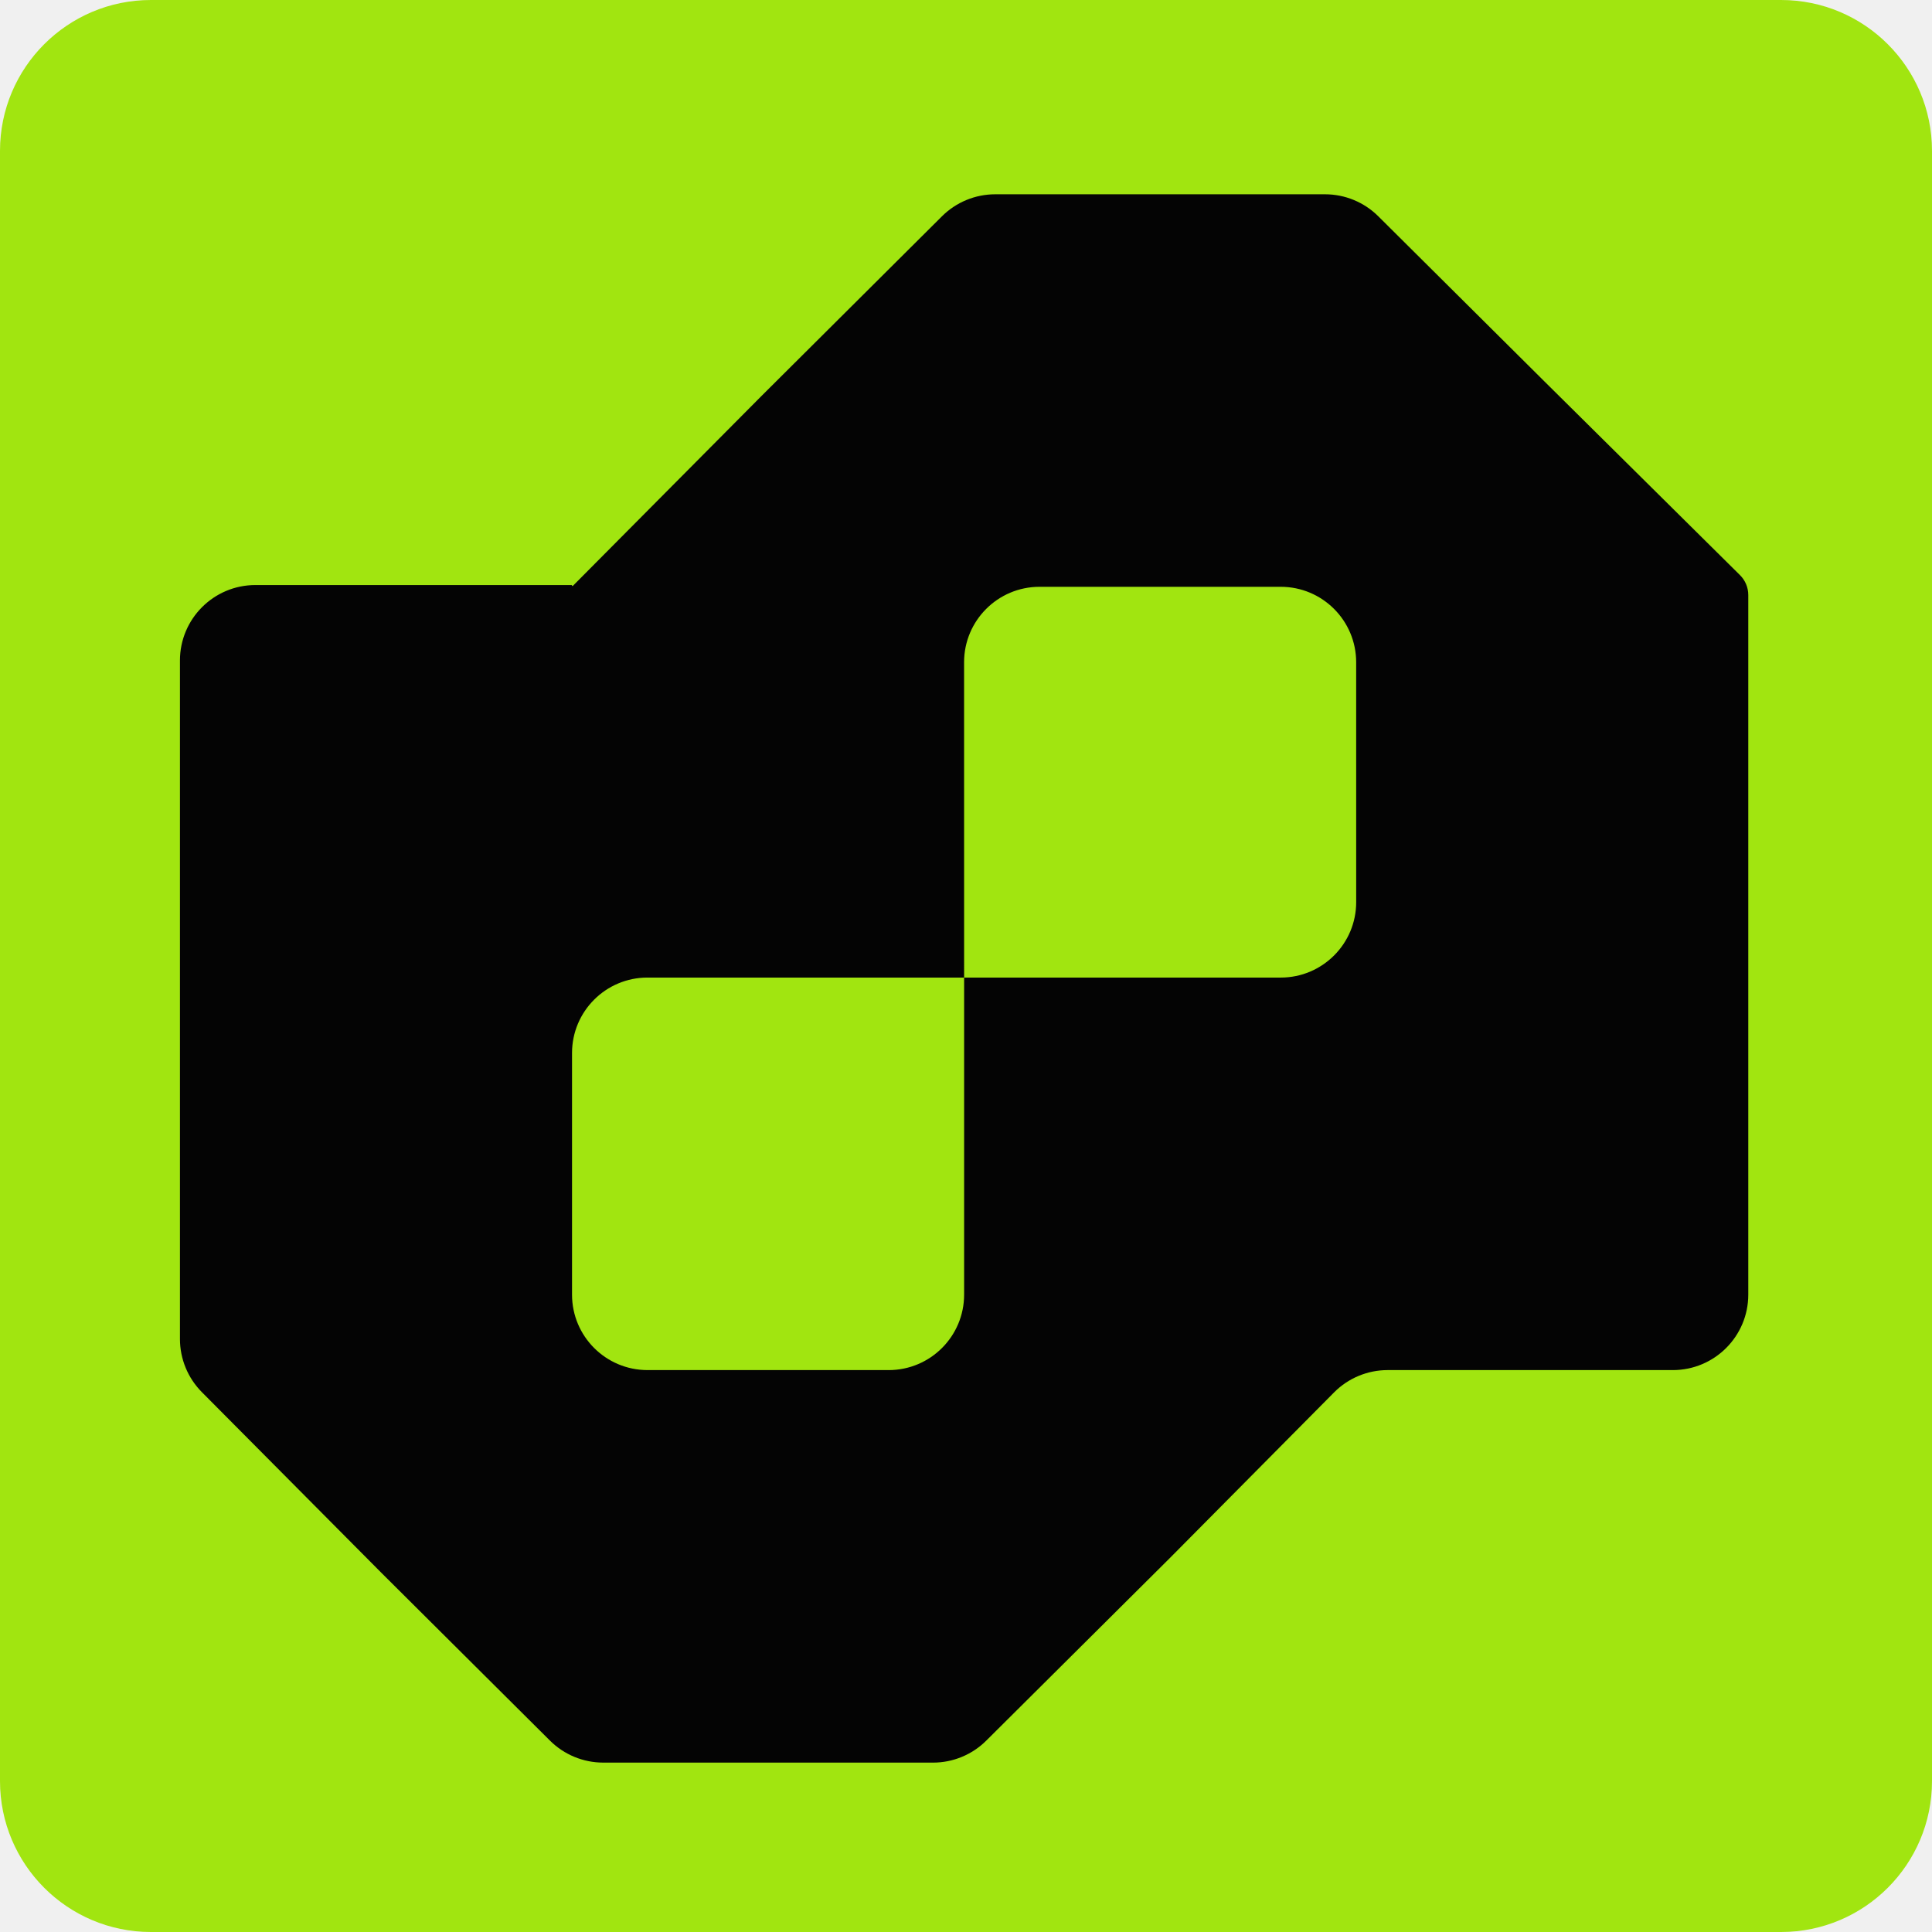
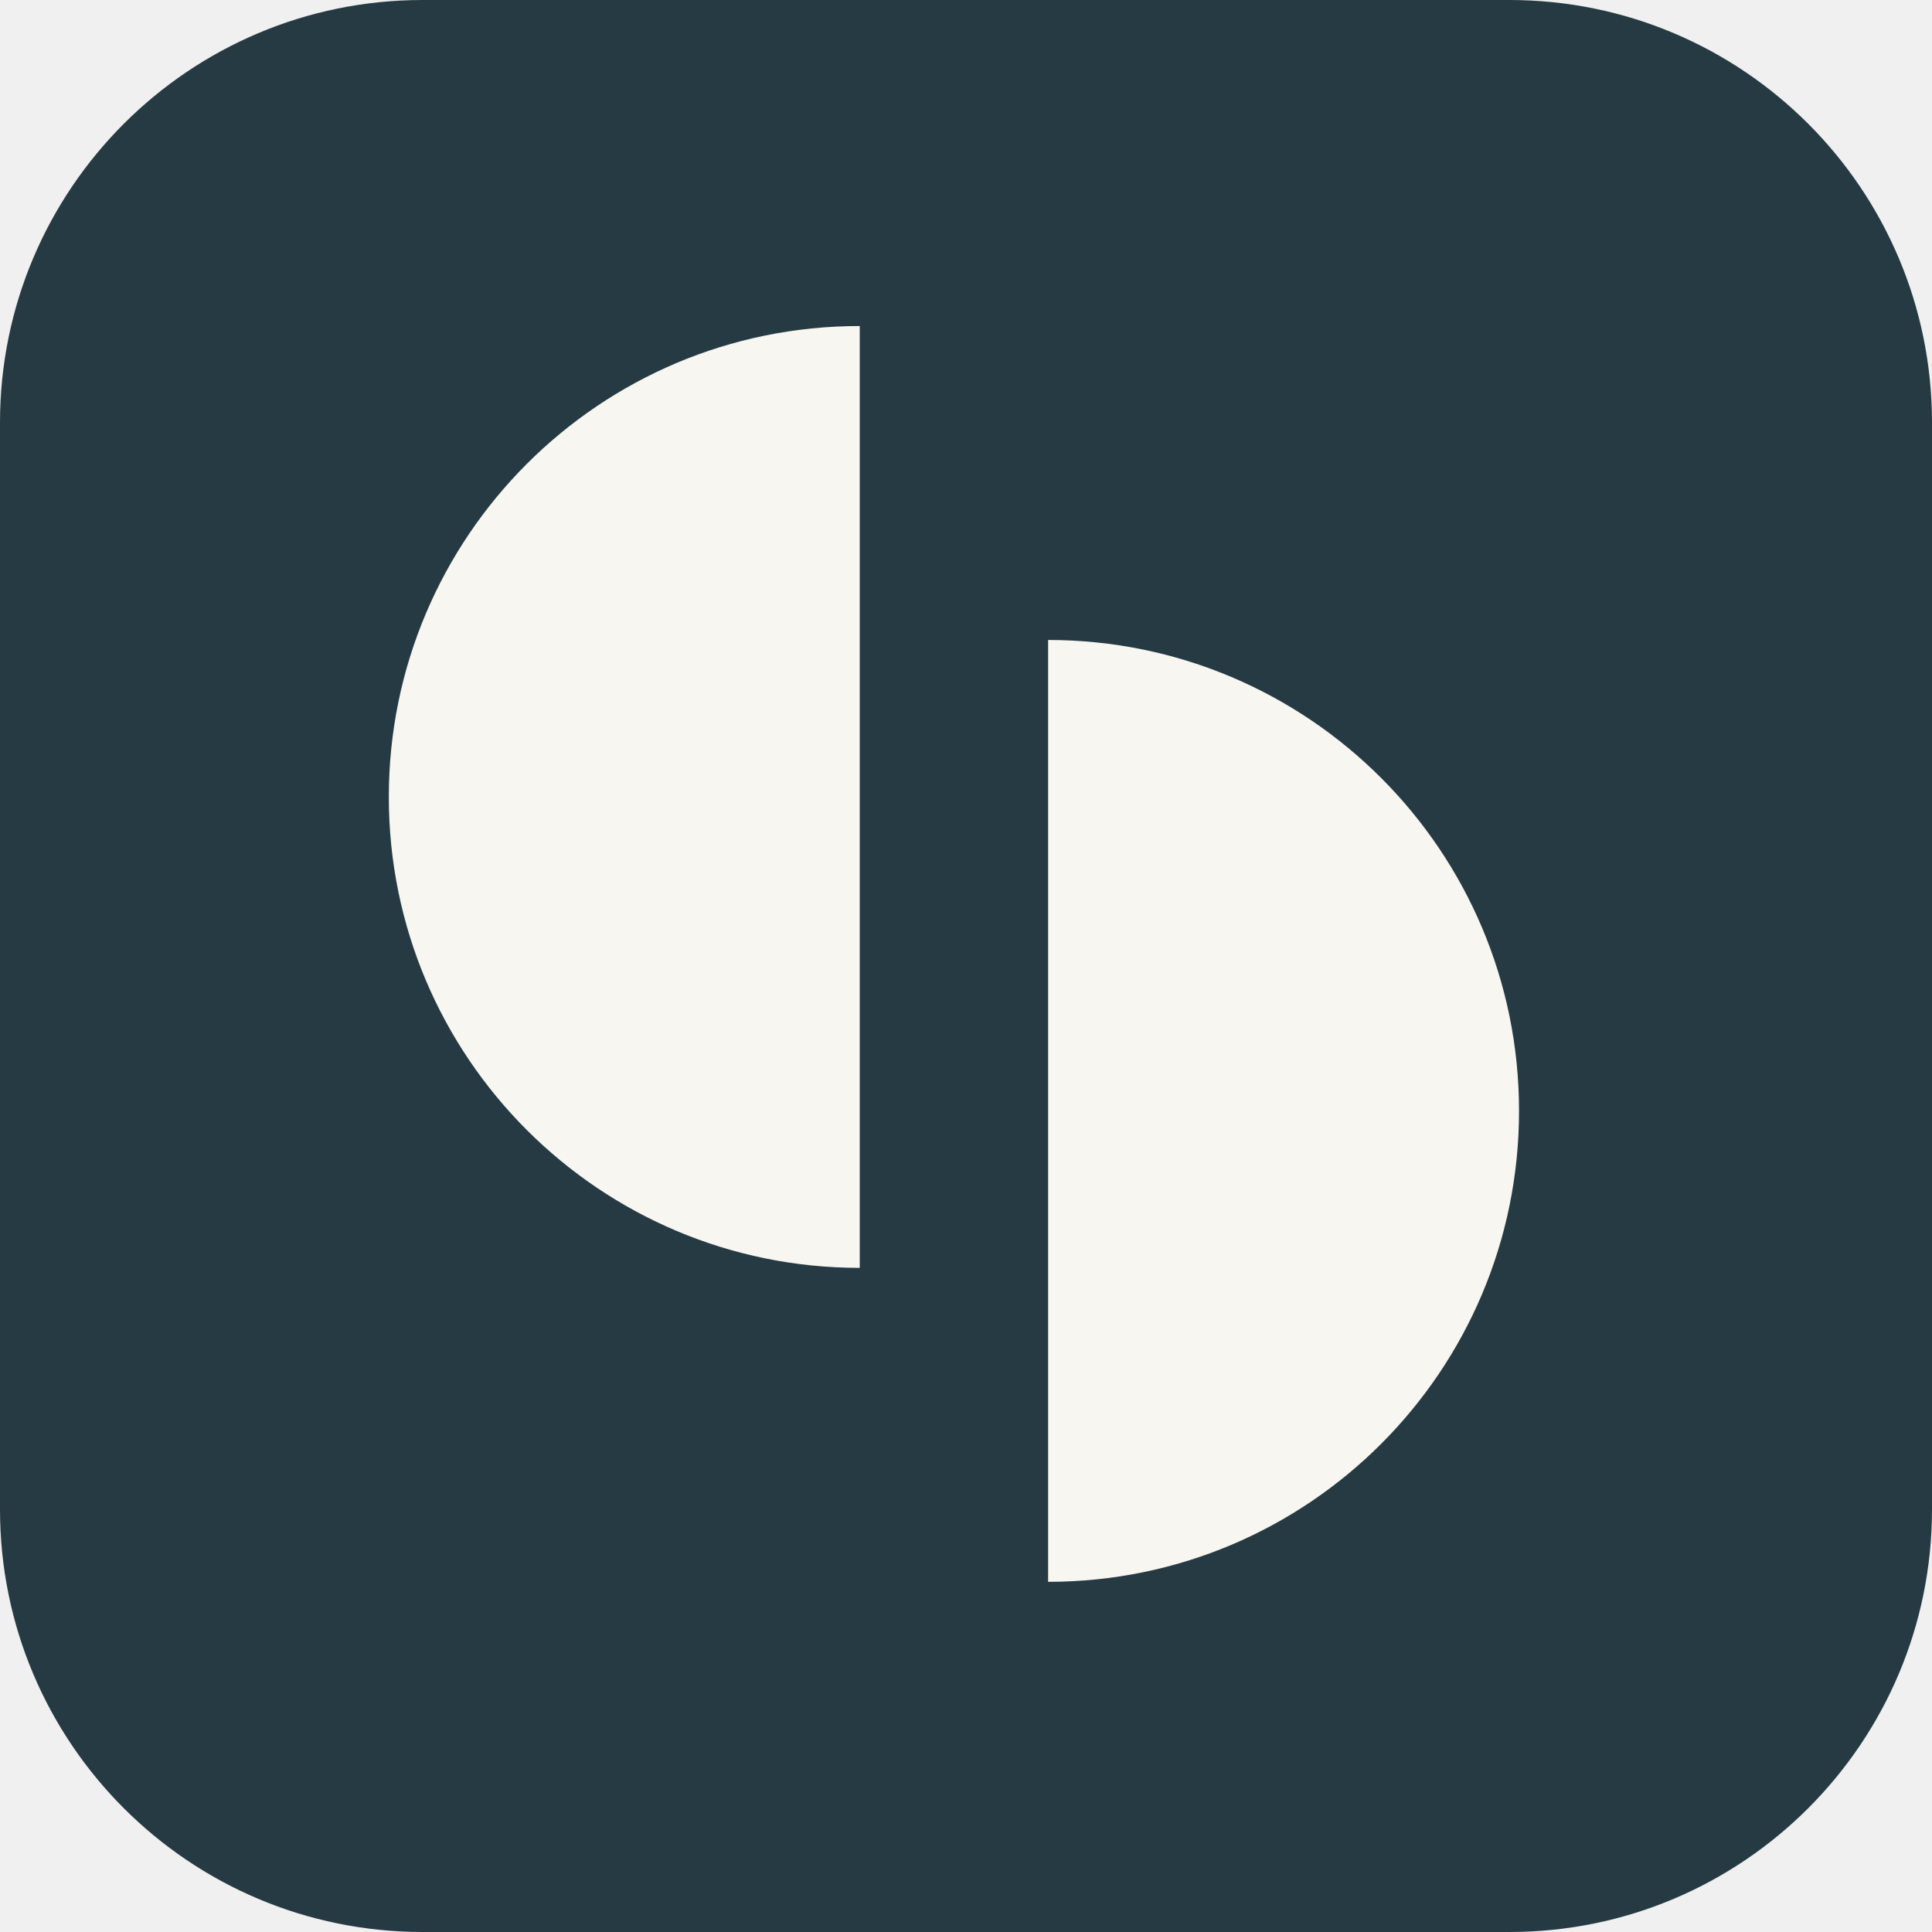
- <svg xmlns="http://www.w3.org/2000/svg" width="512" height="512" viewBox="0 0 512 512" fill="none">
-   <g id="BG Lime">
-     <g clip-path="url(#clip0_9724_49501)">
-       <rect width="512" height="512" rx="40" fill="#A1E510" />
-       <g id="Group 1">
-         <path id="Rectangle 5" d="M461.113 152.412C462.52 153.806 463.312 155.704 463.312 157.685C463.312 197.277 463.312 259.067 463.312 259.067V343.088C463.312 354.134 454.357 363.088 443.312 363.088H367.74C362.406 363.088 357.293 365.219 353.537 369.007L309.983 412.937L261.362 461.292C257.614 465.02 252.544 467.112 247.258 467.112L159.861 467.109C154.573 467.108 149.501 465.014 145.753 461.284L101.046 416.789L53.5 368.936C49.777 365.189 47.688 360.121 47.688 354.839V259.064V175.043C47.688 163.997 56.642 155.043 67.688 155.043H151.465C151.536 155.043 151.594 155.1 151.594 155.171C151.594 155.286 151.733 155.343 151.814 155.262L152.031 155.043L201.842 104.895L249.637 57.314C253.386 53.583 258.459 51.488 263.748 51.488H351.147C356.43 51.488 361.499 53.579 365.246 57.303L409.196 100.988L461.113 152.412ZM275.492 155.509C264.445 155.509 255.491 164.465 255.492 175.512L255.5 259.07L171.595 259.066C160.549 259.065 151.594 268.019 151.594 279.066V343.087C151.594 354.132 160.548 363.086 171.593 363.087L179.174 363.087L235.499 363.09C246.545 363.091 255.5 354.136 255.5 343.09V259.07L339.404 259.067C350.45 259.067 359.405 250.112 359.404 239.066L359.398 175.508C359.397 164.463 350.443 155.509 339.398 155.509H275.492Z" fill="#040404" />
-       </g>
-     </g>
+ <svg xmlns="http://www.w3.org/2000/svg" viewBox="0 0 32 32" width="32" height="32" role="img" aria-label="Usus">
+   <rect width="32" height="32" rx="7" fill="#263A43" />
+   <g transform="translate(2.8 2.8) scale(0.26)">
+     <path fill="#F7F6F1" d="M44 10A30 30 0 0 0 44 70Z" />
+     <path fill="#F7F6F1" d="M56 30A30 30 0 0 1 56 90Z" />
  </g>
-   <defs>
-     <clipPath id="clip0_9724_49501">
-       <rect width="512" height="512" rx="40" fill="white" />
-     </clipPath>
-   </defs>
</svg>
